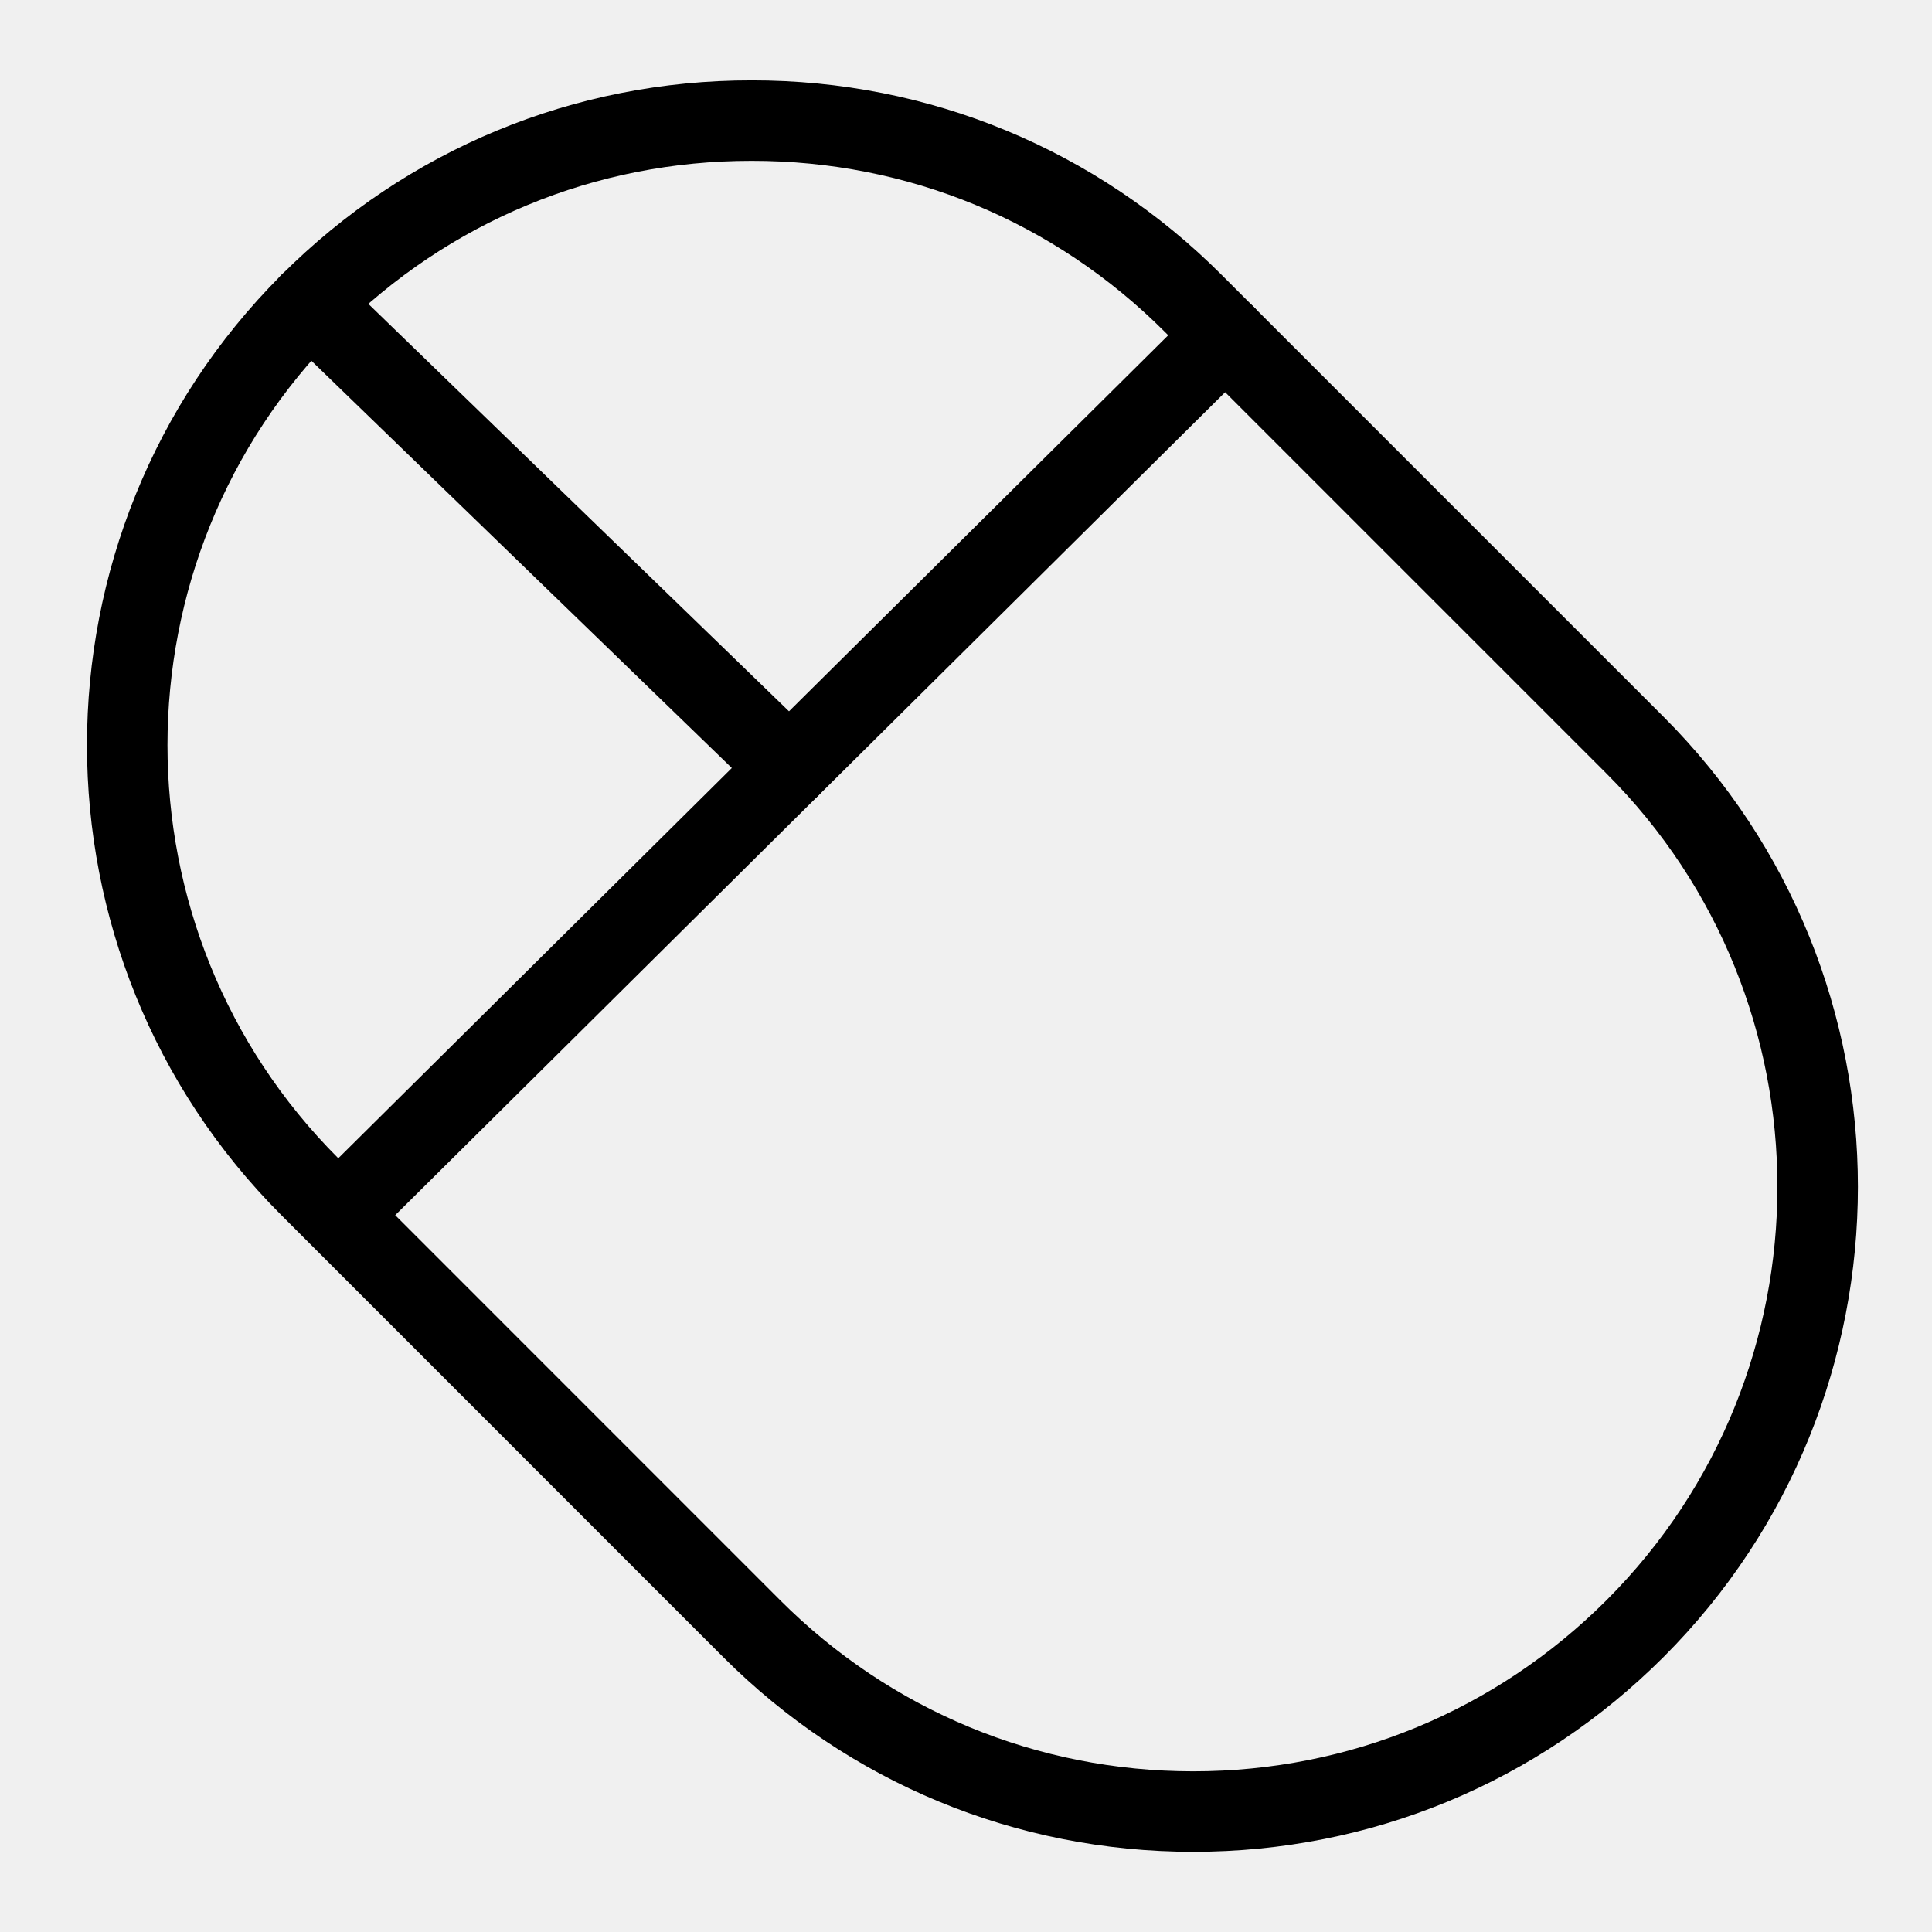
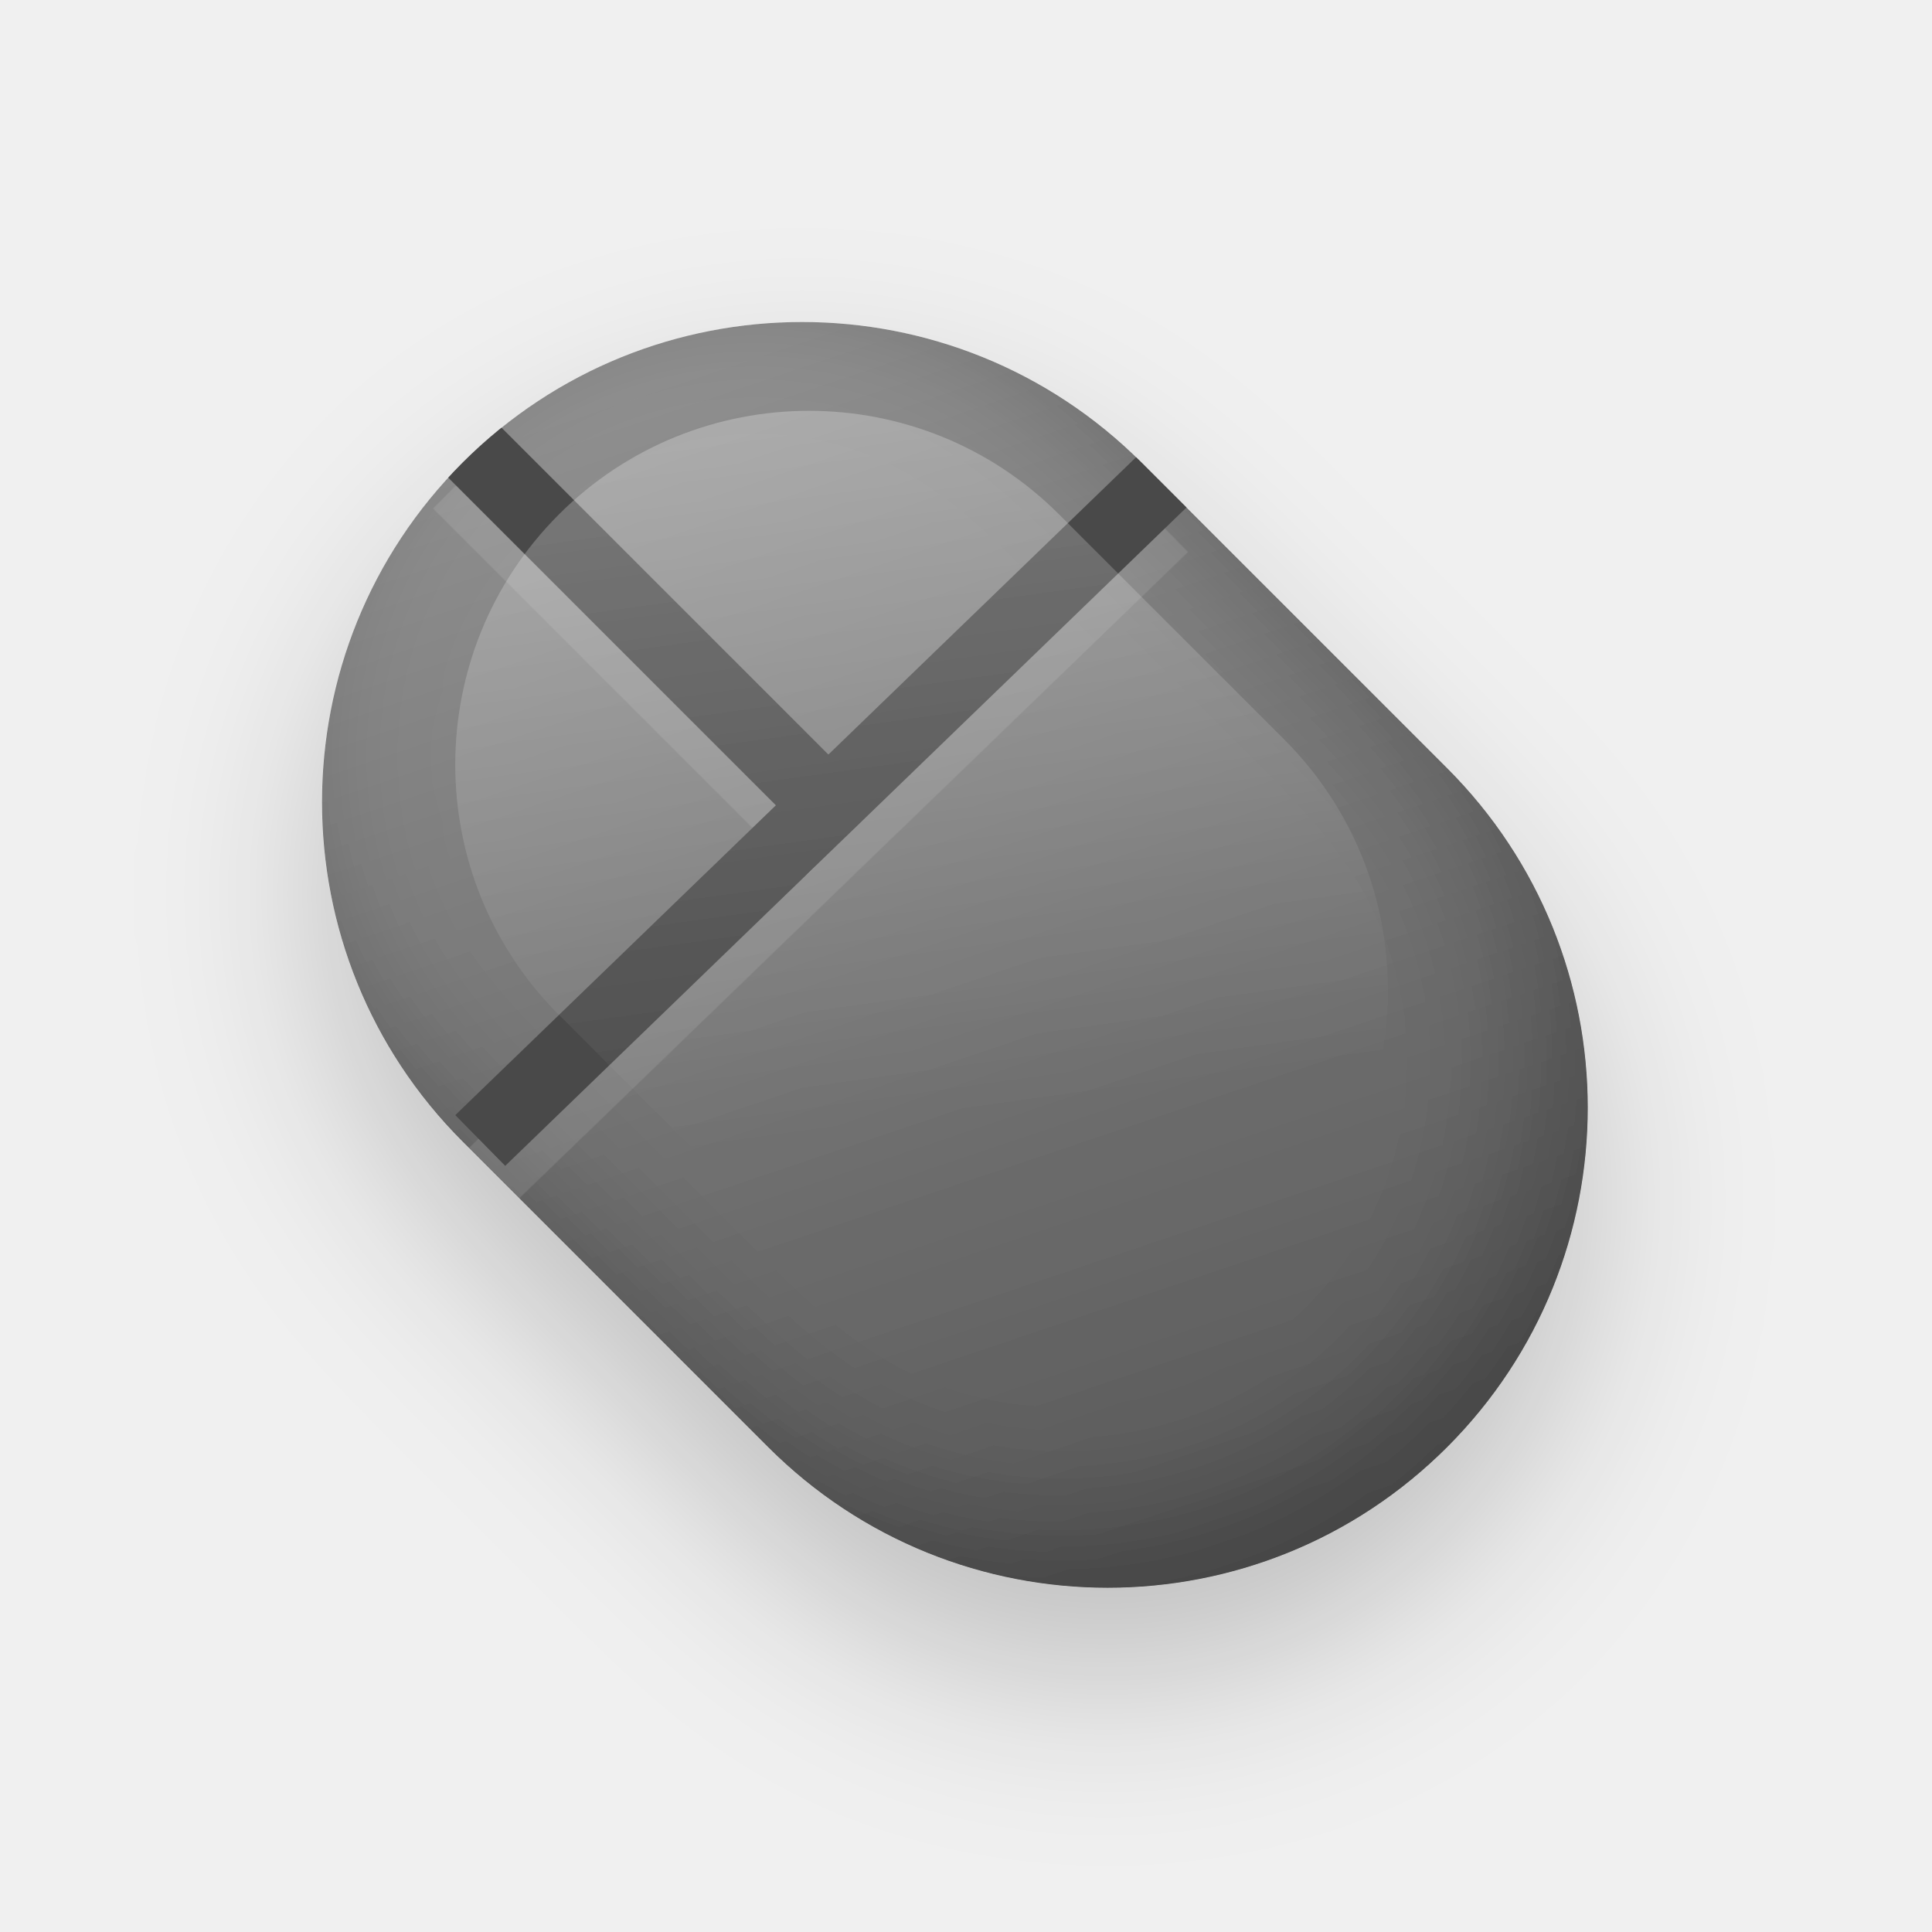
- <svg xmlns="http://www.w3.org/2000/svg" version="1.1" id="图层_1" x="0px" y="0px" viewBox="0 0 24 24" enable-background="new 0 0 24 24" xml:space="preserve">
-   <defs id="defs13" />
-   <path fill="none" stroke="#B4B4B4" stroke-linecap="round" stroke-linejoin="round" stroke-miterlimit="10" d="M20.311,20.231  c-1.466,1.465-3.414,2.273-5.488,2.273c-2.073,0-4.021-0.808-5.486-2.273L3.85,14.743c-3.026-3.025-3.026-7.948,0-10.974  c1.465-1.465,3.414-2.273,5.487-2.271c2.073-0.002,4.022,0.806,5.486,2.271l5.488,5.488C23.336,12.282,23.336,17.205,20.311,20.231z  " id="path4" style="stroke:#000000;stroke-opacity:1" />
-   <line fill="none" stroke="#B4B4B4" stroke-linecap="round" stroke-linejoin="round" stroke-miterlimit="10" x1="4.232" y1="15.063" x2="15.221" y2="4.166" id="line6" style="stroke:#000000;stroke-opacity:1" />
-   <line fill="none" stroke="#B4B4B4" stroke-linecap="round" stroke-linejoin="round" stroke-miterlimit="10" x1="9.805" y1="9.536" x2="3.85" y2="3.768" id="line8" style="stroke:#000000;stroke-opacity:1" />
+ <svg xmlns="http://www.w3.org/2000/svg" xmlns:xlink="http://www.w3.org/1999/xlink" width="42" height="42" viewBox="0 0 42 42">
+   <defs>
+     <filter id="dcc_nav_mouse_42px-a" width="185.7%" height="185.7%" x="-42.9%" y="-42.9%" filterUnits="objectBoundingBox">
+       <feOffset dy="2" in="SourceAlpha" result="shadowOffsetOuter1" />
+       <feGaussianBlur in="shadowOffsetOuter1" result="shadowBlurOuter1" stdDeviation="2" />
+       <feColorMatrix in="shadowBlurOuter1" result="shadowMatrixOuter1" values="0 0 0 0 0   0 0 0 0 0   0 0 0 0 0  0 0 0 0.2 0" />
+       <feMerge>
+         <feMergeNode in="shadowMatrixOuter1" />
+         <feMergeNode in="SourceGraphic" />
+       </feMerge>
+     </filter>
+     <linearGradient id="dcc_nav_mouse_42px-c" x1="35.385%" x2="69.119%" y1="0%" y2="100%">
+       <stop offset="1.378%" stop-color="#909090" />
+       <stop offset="100%" stop-color="#585858" />
+     </linearGradient>
+     <path id="dcc_nav_mouse_42px-b" d="M17.818,3.057 L24.46,9.699 C28.536,13.775 28.536,20.384 24.46,24.46 C20.384,28.536 13.775,28.536 9.699,24.46 L3.057,17.818 C-1.019,13.742 -1.019,7.133 3.057,3.057 C7.133,-1.019 13.742,-1.019 17.818,3.057 Z" />
+     <filter id="dcc_nav_mouse_42px-d" width="114.5%" height="114.5%" x="-7.3%" y="-7.3%" filterUnits="objectBoundingBox">
+       <feGaussianBlur in="SourceAlpha" result="shadowBlurInner1" stdDeviation="1.5" />
+       <feOffset dx="-1" dy="-1" in="shadowBlurInner1" result="shadowOffsetInner1" />
+       <feComposite in="shadowOffsetInner1" in2="SourceAlpha" k2="-1" k3="1" operator="arithmetic" result="shadowInnerInner1" />
+       <feColorMatrix in="shadowInnerInner1" values="0 0 0 0 0   0 0 0 0 0   0 0 0 0 0  0 0 0 0.25 0" />
+     </filter>
+     <polygon id="dcc_nav_mouse_42px-g" points="2.414 3.054 3.537 1.931 11.586 9.981 10.463 11.103" />
+     <filter id="dcc_nav_mouse_42px-f" width="110.9%" height="121.8%" x="-5.5%" y="-5.5%" filterUnits="objectBoundingBox">
+       <feOffset dy="1" in="SourceAlpha" result="shadowOffsetOuter1" />
+       <feColorMatrix in="shadowOffsetOuter1" values="0 0 0 0 1   0 0 0 0 1   0 0 0 0 1  0 0 0 0.1 0" />
+     </filter>
+     <polygon id="dcc_nav_mouse_42px-i" points="3.983 18.345 2.897 17.242 17.741 2.897 18.828 3.999" />
+     <filter id="dcc_nav_mouse_42px-h" width="106.3%" height="112.9%" x="-3.1%" y="-3.2%" filterUnits="objectBoundingBox">
+       <feOffset dy="1" in="SourceAlpha" result="shadowOffsetOuter1" />
+       <feColorMatrix in="shadowOffsetOuter1" values="0 0 0 0 1   0 0 0 0 1   0 0 0 0 1  0 0 0 0.1 0" />
+     </filter>
+     <linearGradient id="dcc_nav_mouse_42px-j" x1="32.362%" x2="43.089%" y1="0%" y2="76.786%">
+       <stop offset="0%" stop-color="#FFF" stop-opacity=".358" />
+       <stop offset="100%" stop-color="#FFF" stop-opacity="0" />
+     </linearGradient>
+   </defs>
+   <g fill="none" fill-rule="evenodd" filter="url(#dcc_nav_mouse_42px-a)" transform="translate(7 7)">
+     <mask id="dcc_nav_mouse_42px-e" fill="#fff">
+       <use xlink:href="#dcc_nav_mouse_42px-b" />
+     </mask>
+     <use fill="url(#dcc_nav_mouse_42px-c)" xlink:href="#dcc_nav_mouse_42px-b" />
+     <use fill="#000" filter="url(#dcc_nav_mouse_42px-d)" xlink:href="#dcc_nav_mouse_42px-b" />
+     <g fill-rule="nonzero" mask="url(#dcc_nav_mouse_42px-e)">
+       <use fill="#000" filter="url(#dcc_nav_mouse_42px-f)" xlink:href="#dcc_nav_mouse_42px-g" />
+       <use fill="#4A4A4A" xlink:href="#dcc_nav_mouse_42px-g" />
+     </g>
+     <g fill-rule="nonzero" mask="url(#dcc_nav_mouse_42px-e)">
+       <use fill="#000" filter="url(#dcc_nav_mouse_42px-h)" xlink:href="#dcc_nav_mouse_42px-i" />
+       <use fill="#4A4A4A" xlink:href="#dcc_nav_mouse_42px-i" />
+     </g>
+     <path fill="url(#dcc_nav_mouse_42px-j)" fill-opacity=".75" d="M16.025,4.184 L20.92,9.078 C23.923,12.081 23.923,16.951 20.92,19.954 C17.916,22.958 13.047,22.958 10.043,19.954 L5.149,15.06 C2.146,12.057 2.146,7.187 5.149,4.184 C8.153,1.18 13.022,1.18 16.025,4.184 Z" mask="url(#dcc_nav_mouse_42px-e)" />
+   </g>
</svg>
